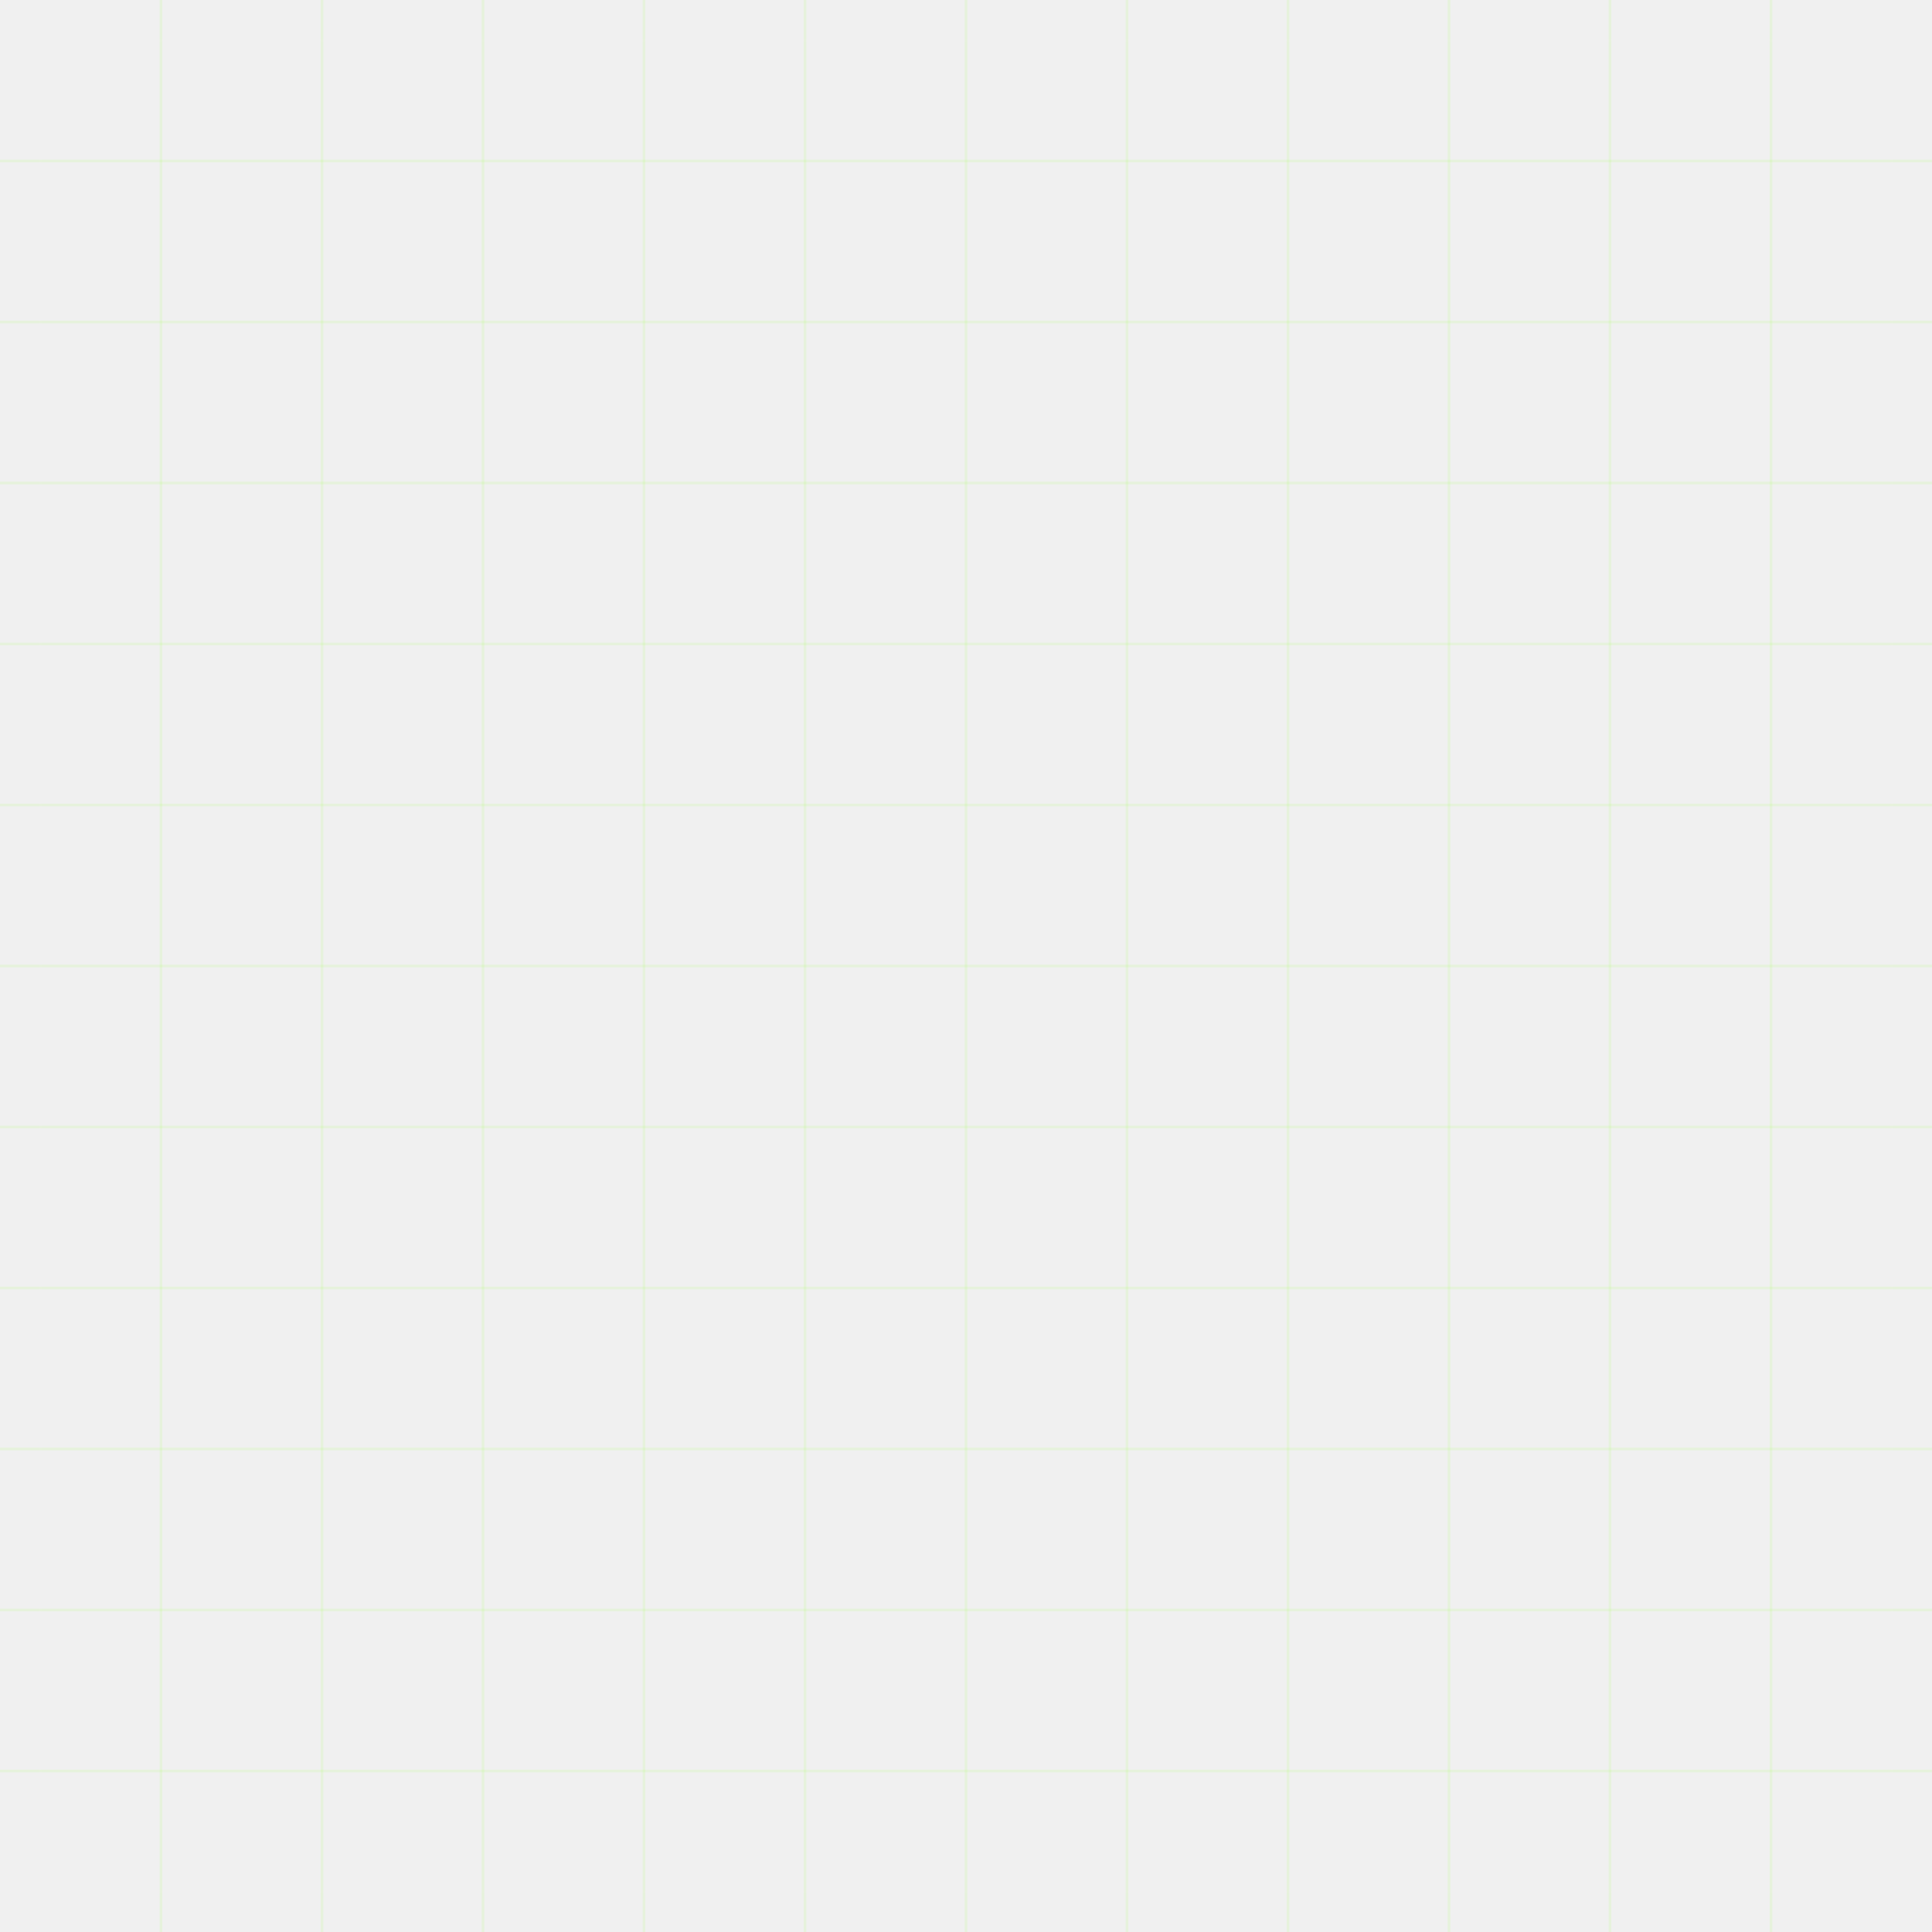
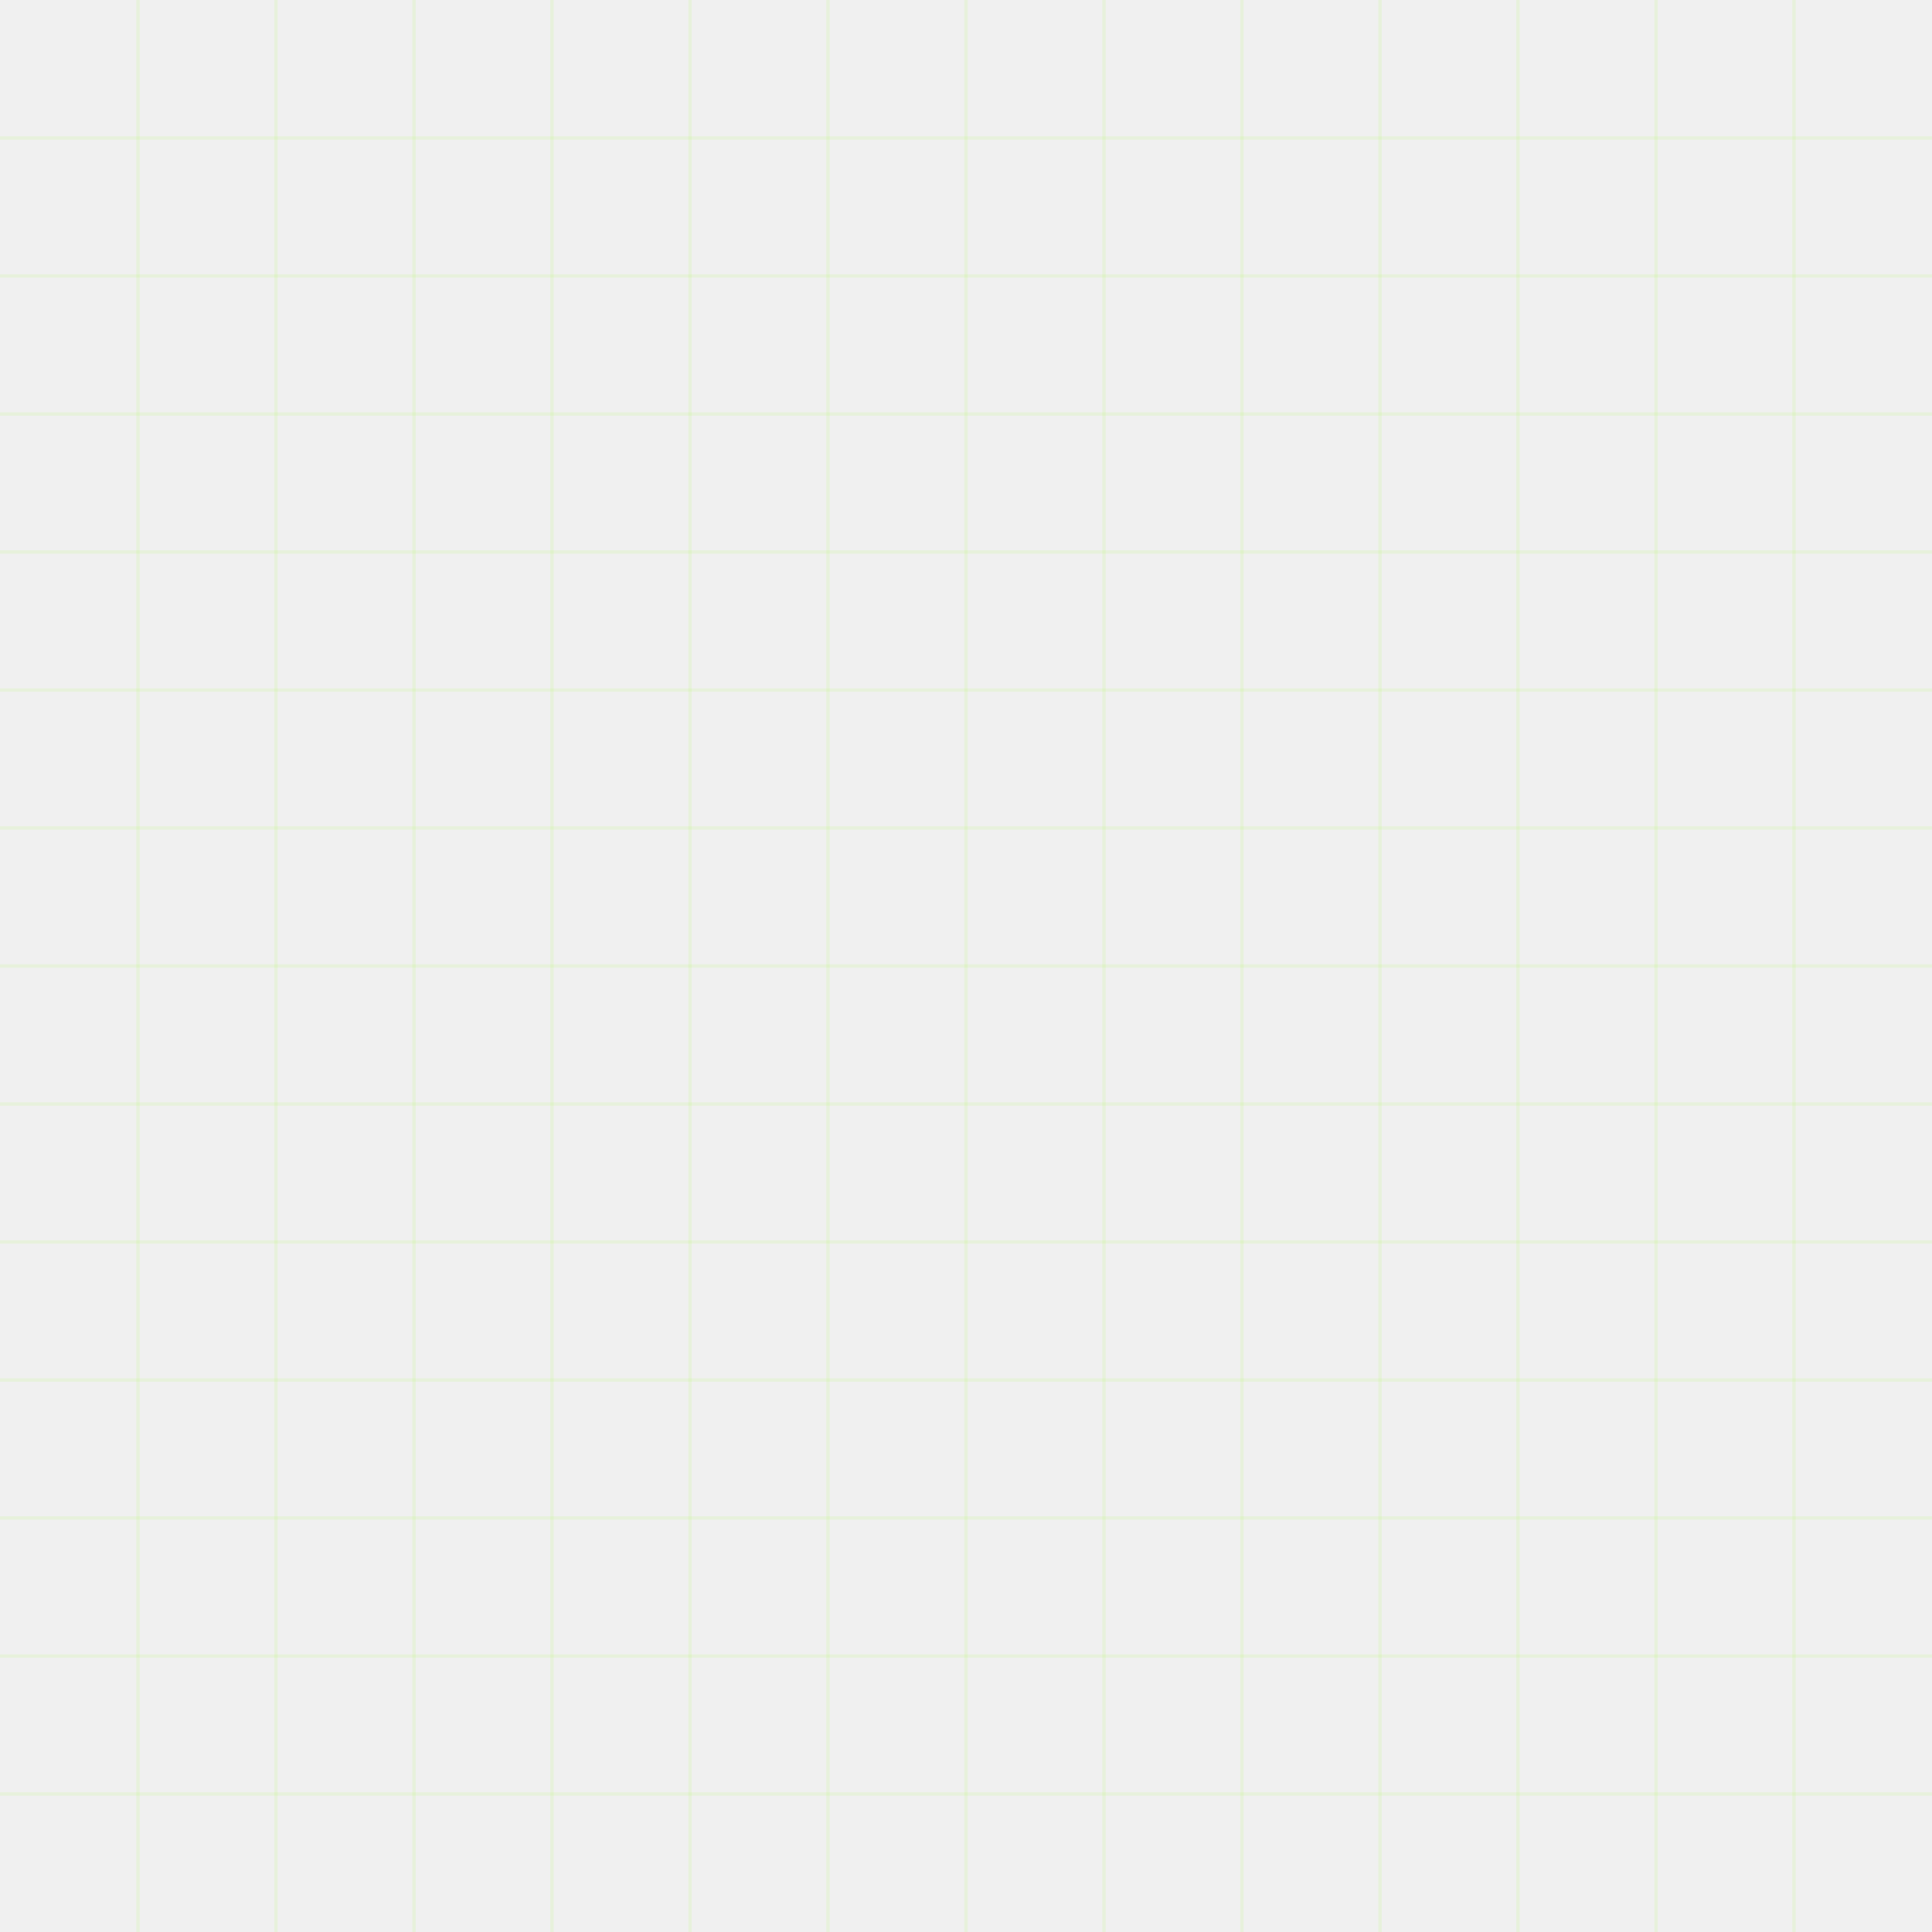
- <svg xmlns="http://www.w3.org/2000/svg" width="720" height="720" viewBox="0 0 720 720">
-   <rect width="720" height="720" fill="none" />
-   <g stroke="#9cff4a" stroke-opacity=".12" stroke-width="1">
-     <path d="M0 60h720M0 120h720M0 180h720M0 240h720M0 300h720M0 360h720M0 420h720M0 480h720M0 540h720M0 600h720M0 660h720" />
-     <path d="M60 0v720M120 0v720M180 0v720M240 0v720M300 0v720M360 0v720M420 0v720M480 0v720M540 0v720M600 0v720M660 0v720" />
-   </g>
-   <g stroke="#ffffff" stroke-opacity=".035" stroke-width="1">
-     <path d="M0 15h720M0 705h720M15 0v720M705 0v720" />
+ <svg xmlns="http://www.w3.org/2000/svg" width="560" height="560" viewBox="0 0 560 560">
+   <rect width="560" height="560" fill="none" />
+   <g stroke="#96ff2f" stroke-opacity=".1" stroke-width="1">
+     <path d="M0 40h560M0 80h560M0 120h560M0 160h560M0 200h560M0 240h560M0 280h560M0 320h560M0 360h560M0 400h560M0 440h560M0 480h560M0 520h560" />
+     <path d="M40 0v560M80 0v560M120 0v560M160 0v560M200 0v560M240 0v560M280 0v560M320 0v560M360 0v560M400 0v560M440 0v560M480 0v560M520 0v560" />
  </g>
</svg>
